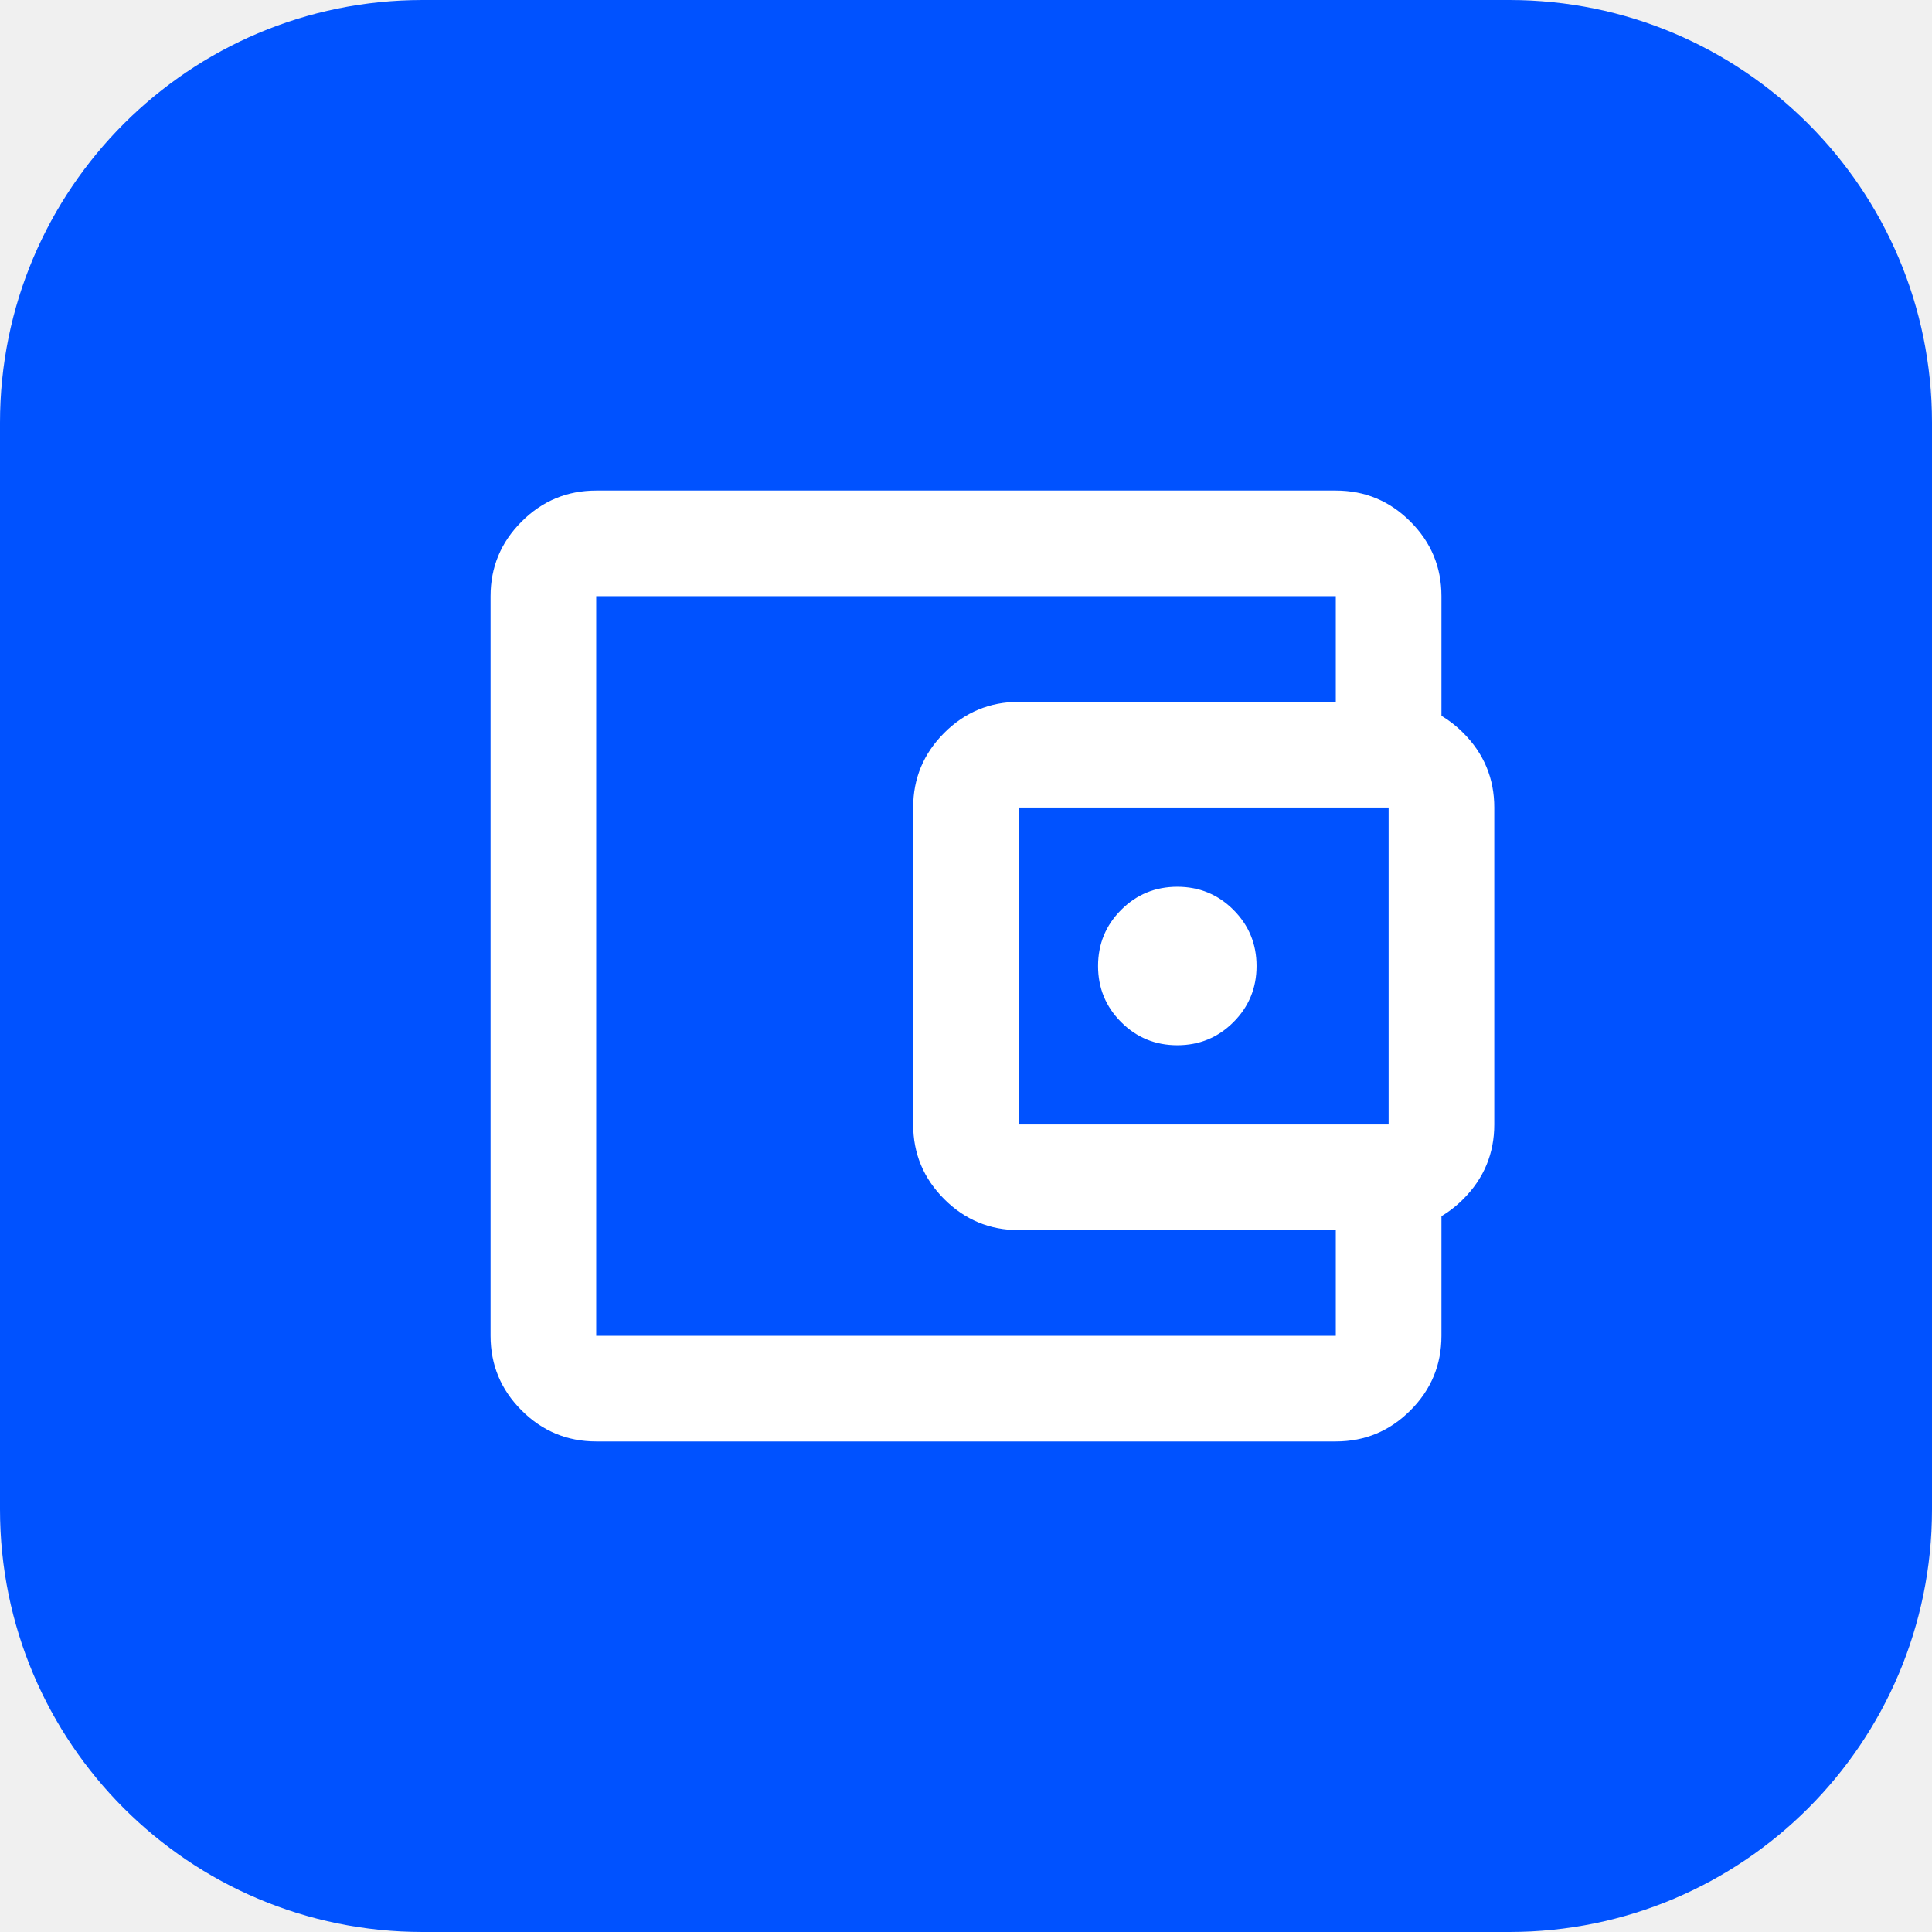
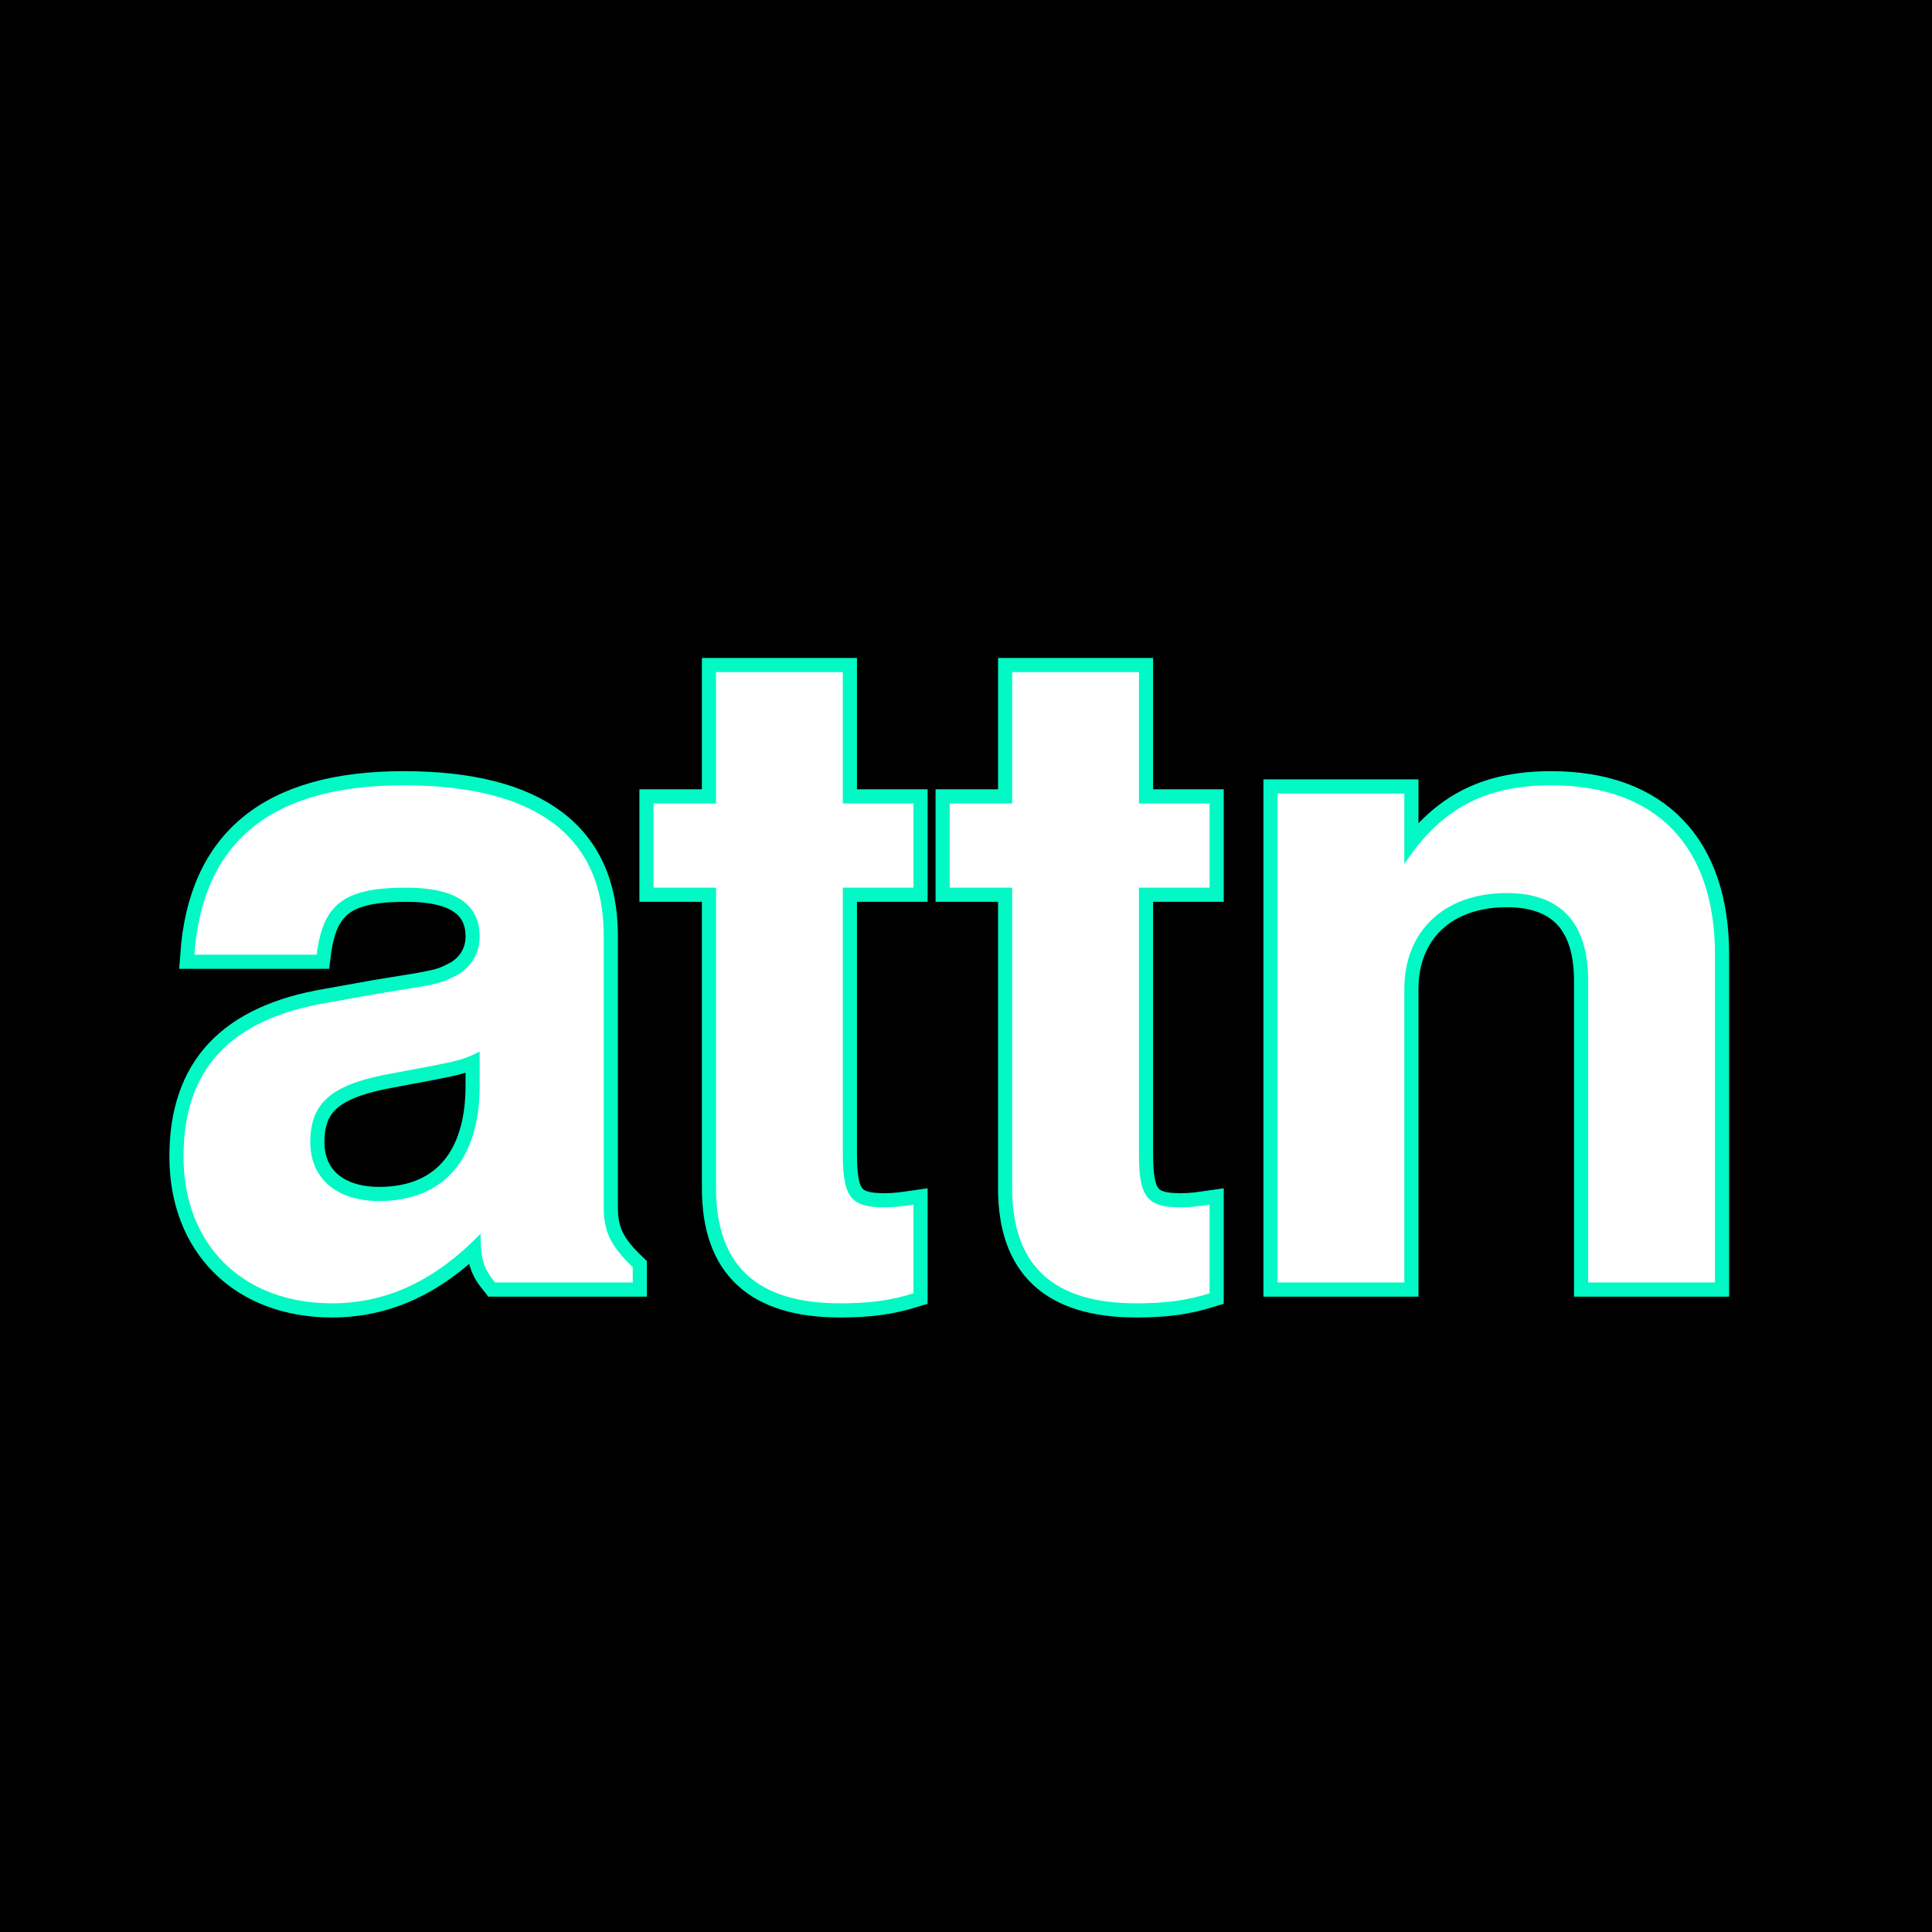
<svg xmlns="http://www.w3.org/2000/svg" width="512" height="512" viewBox="0 0 512 512">
-   <rect width="512" height="512" rx="112" fill="#0052FF" />
-   <g fill="#FFFFFF" transform="translate(88 88) scale(0.35) translate(0 960)">
-     <path d="M200-200v-560 560Zm0 80q-33 0-56.5-23.5T120-200v-560q0-33 23.5-56.5T200-840h560q33 0 56.5 23.5T840-760v100h-80v-100H200v560h560v-100h80v100q0 33-23.5 56.5T760-120H200Zm320-160q-33 0-56.5-23.5T440-360v-240q0-33 23.5-56.5T520-680h280q33 0 56.5 23.5T880-600v240q0 33-23.5 56.5T800-280H520Zm280-80v-240H520v240h280Zm-160-60q25 0 42.5-17.5T700-480q0-25-17.5-42.5T640-540q-25 0-42.5 17.5T580-480q0 25 17.5 42.5T640-420Z" />
-   </g>
+   <rect width="512" height="512" fill="#000000" />
+   <text x="50%" y="50%" text-anchor="middle" dominant-baseline="middle" font-family="Helvetica Neue, Helvetica, Arial, sans-serif" font-weight="700" font-size="240" letter-spacing="-0.02em" fill="#FFFFFF" stroke="#02f8c5" stroke-width="7.5" paint-order="stroke fill">attn</text>
</svg>
